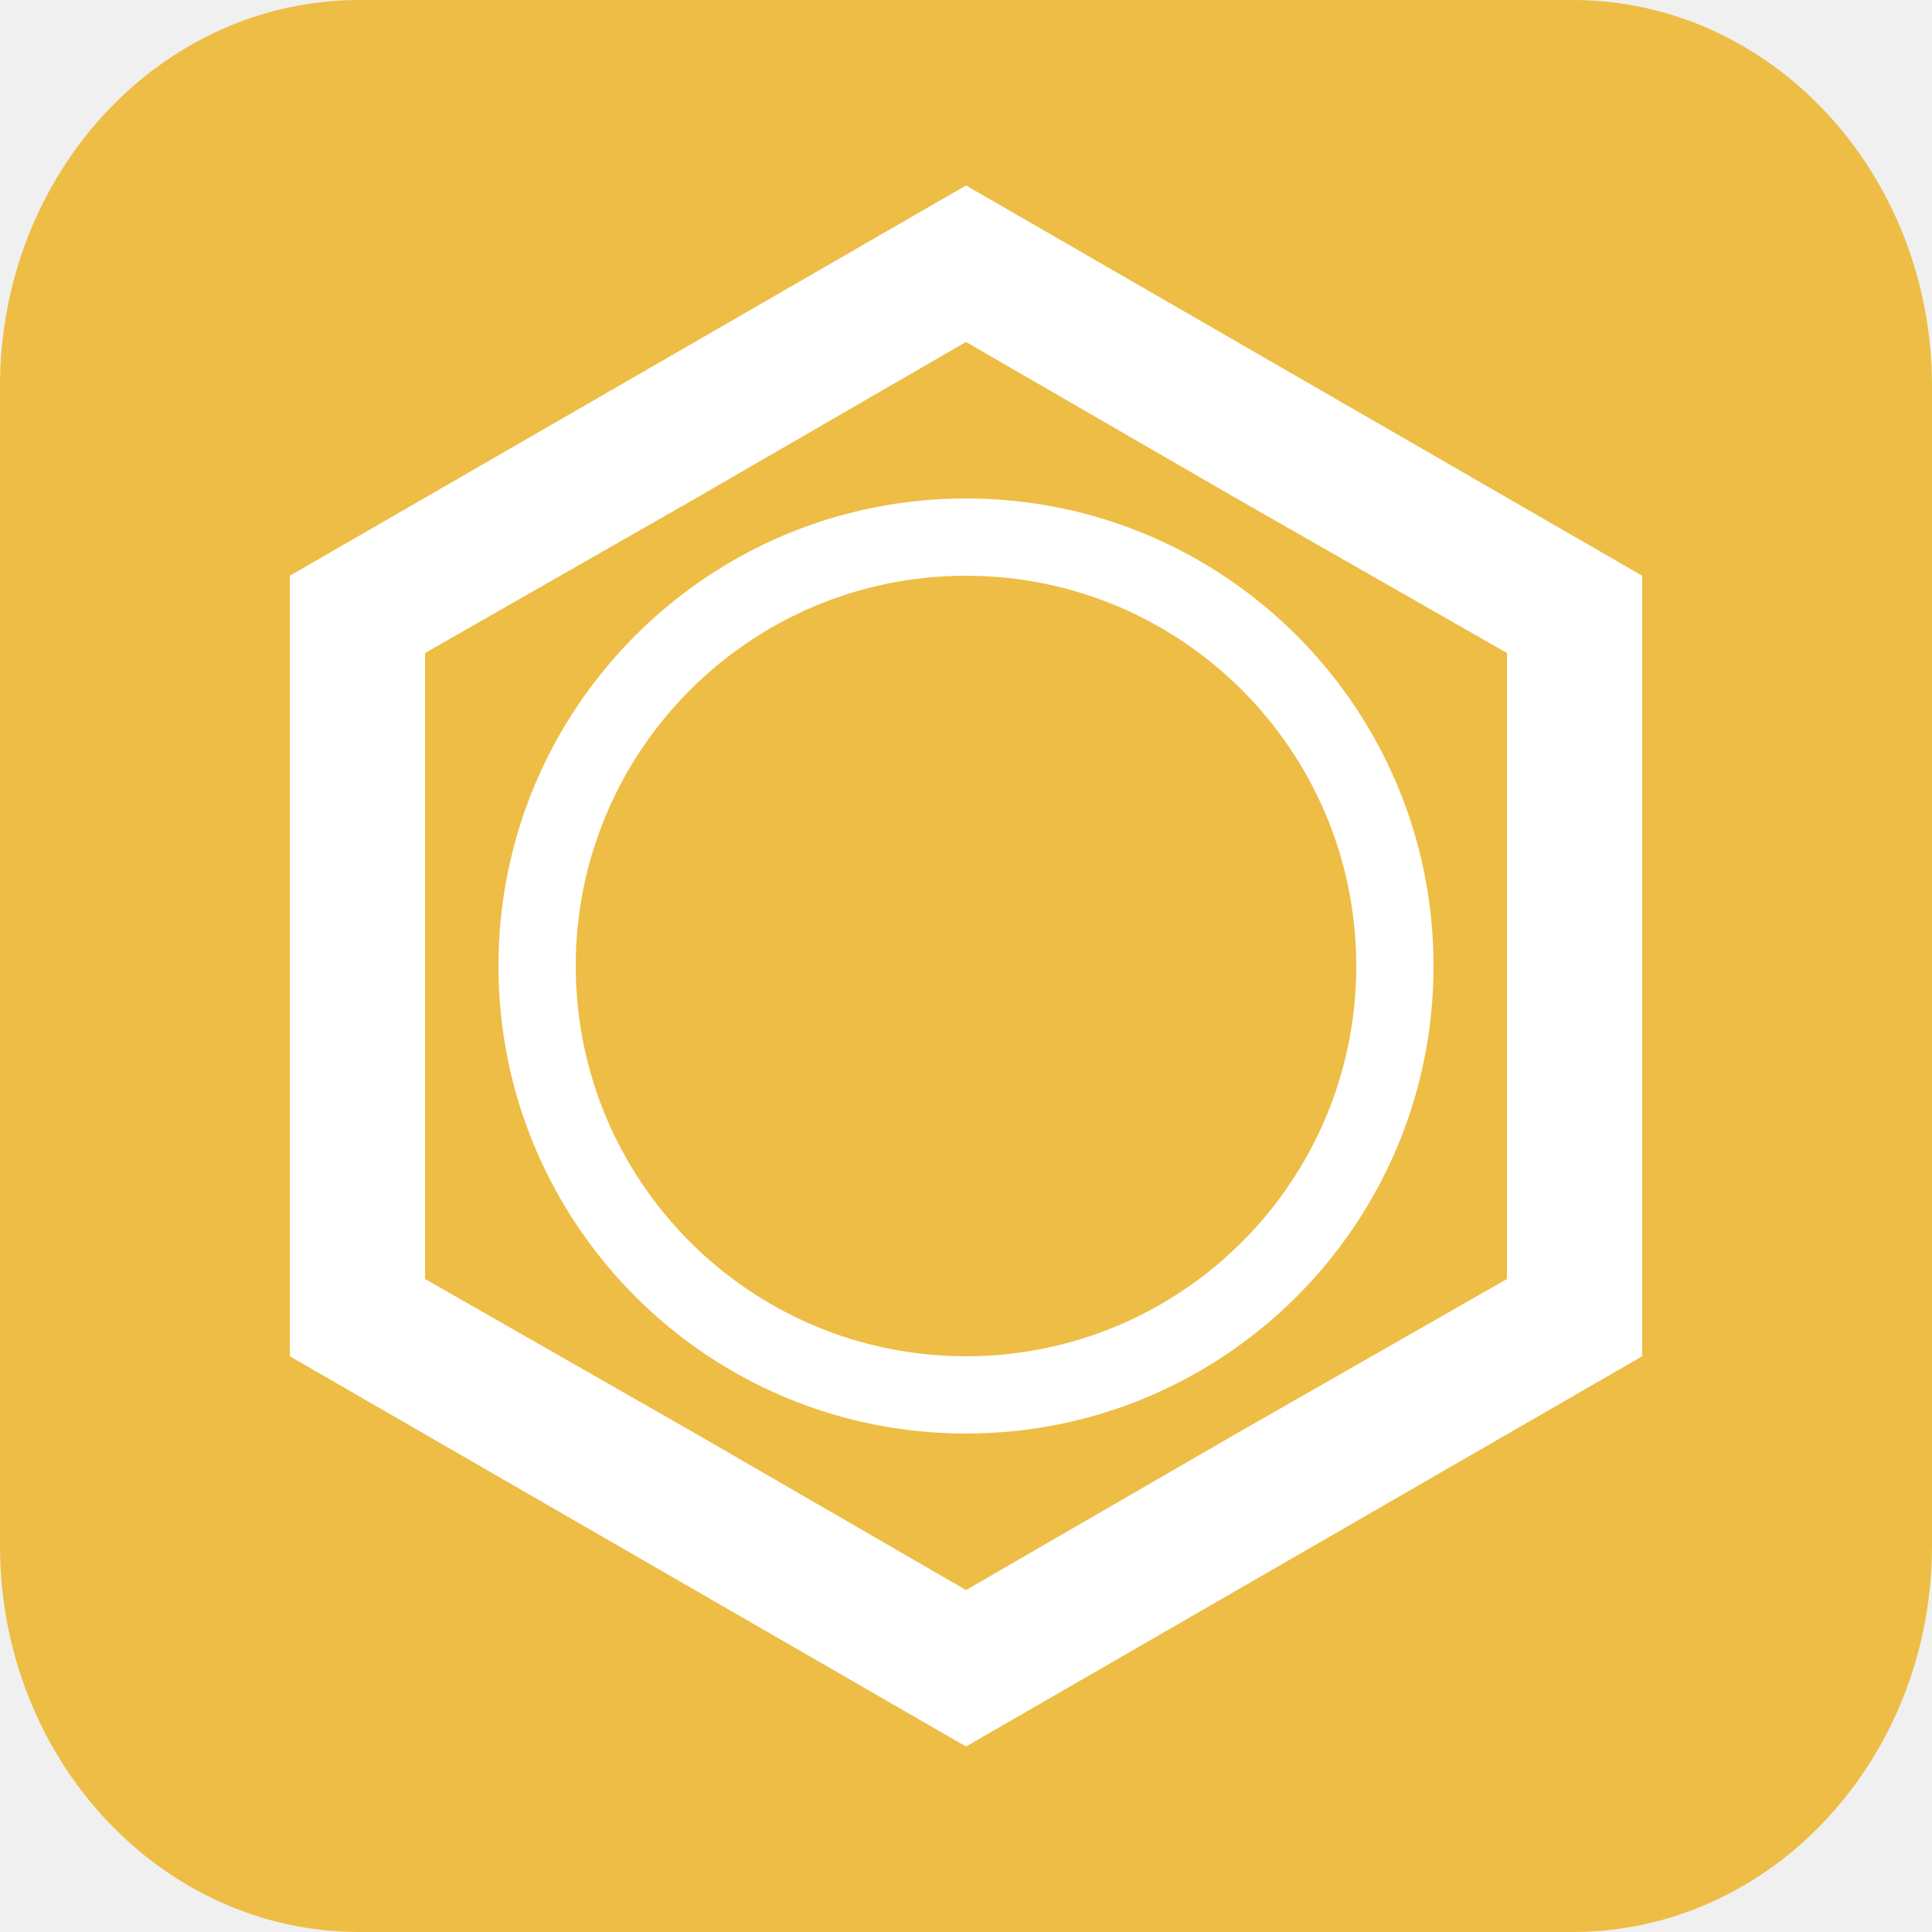
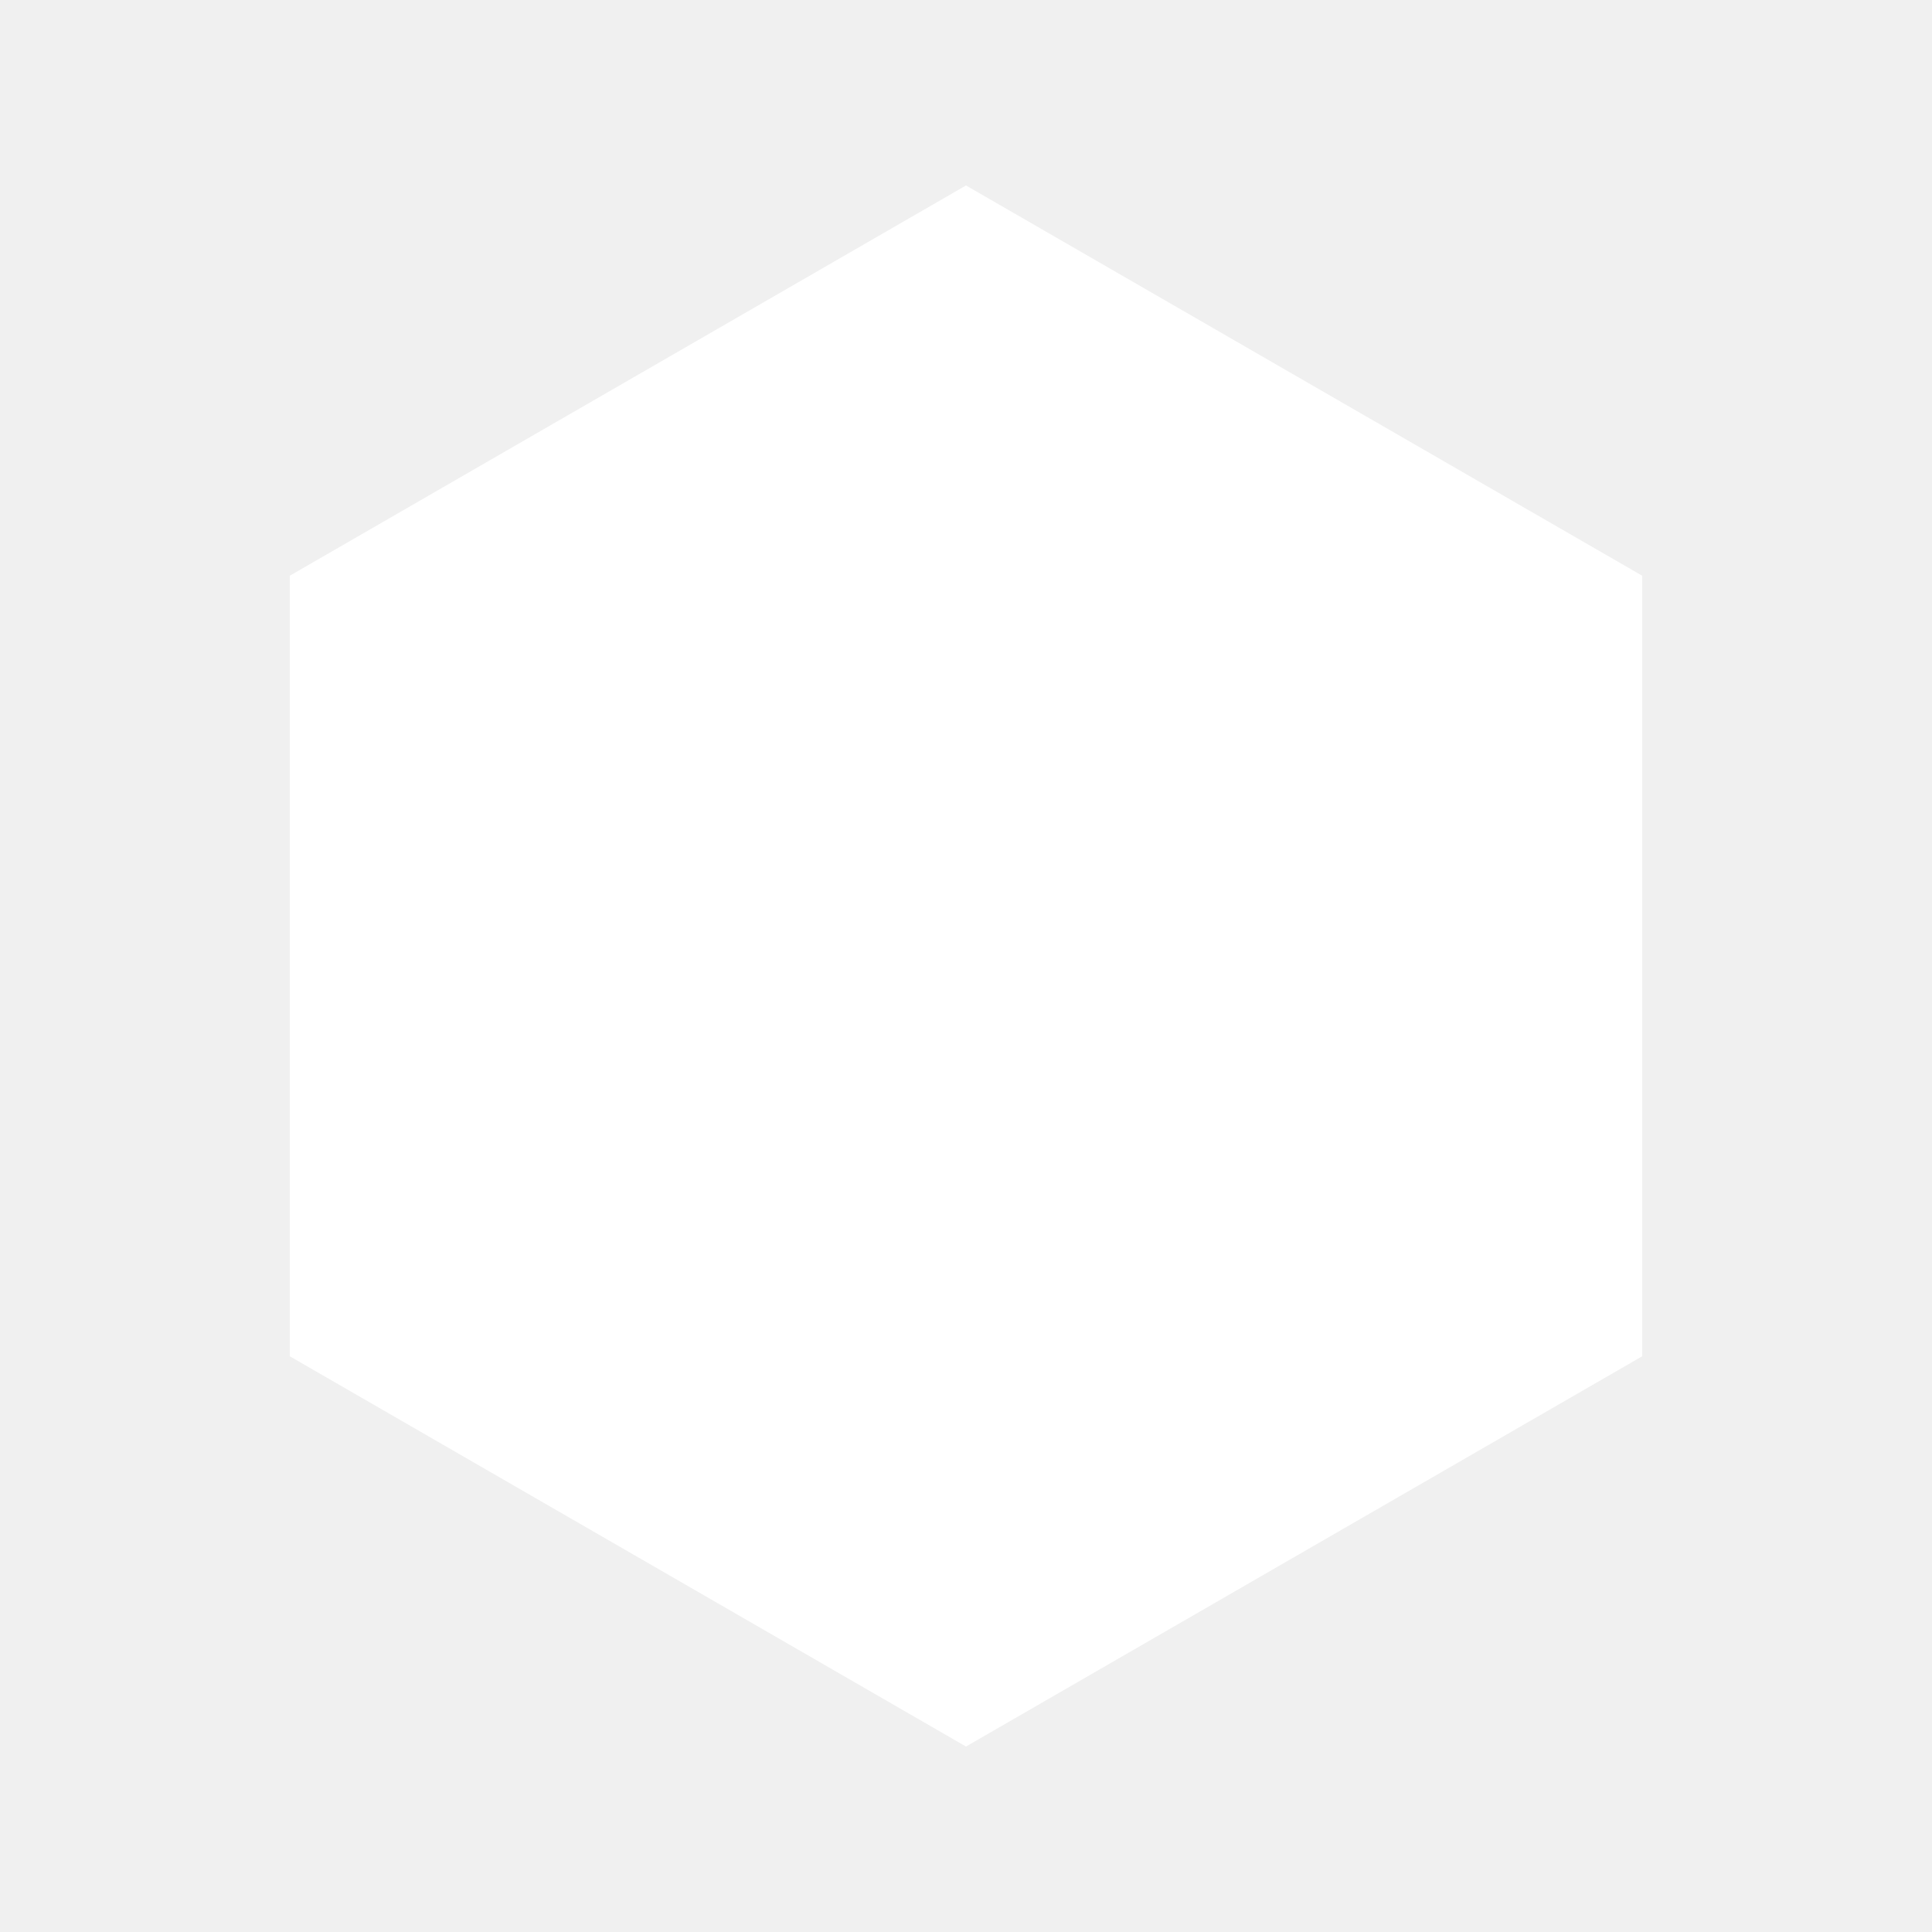
<svg xmlns="http://www.w3.org/2000/svg" xml:space="preserve" width="10mm" height="10mm" version="1.1" style="shape-rendering:geometricPrecision; text-rendering:geometricPrecision; image-rendering:optimizeQuality; fill-rule:evenodd; clip-rule:evenodd" viewBox="0 0 1000 1000">
  <defs>
    <style type="text/css">
   
-     .fil0 {fill:#EDBD45}
+     .fil0 {fill:transparent}
    .fil1 {fill:white}
   
  </style>
  </defs>
  <g id="图层_x0020_1">
    <g id="_638440304">
      <rect class="fil0" width="1000" height="1000" rx="186" ry="200" />
      <g>
        <polygon class="fil1" points="500,96 675,197 850,298 850,500 850,702 675,803 500,904 325,803 150,702 150,500 150,298 325,197 " />
        <polygon class="fil0" points="500,177 640,258 780,338 780,500 780,662 640,742 500,823 360,742 220,662 220,500 220,338 360,258 " />
        <circle class="fil1" cx="500" cy="500" r="242" />
        <circle class="fil0" cx="500" cy="500" r="202" />
      </g>
    </g>
  </g>
</svg>
